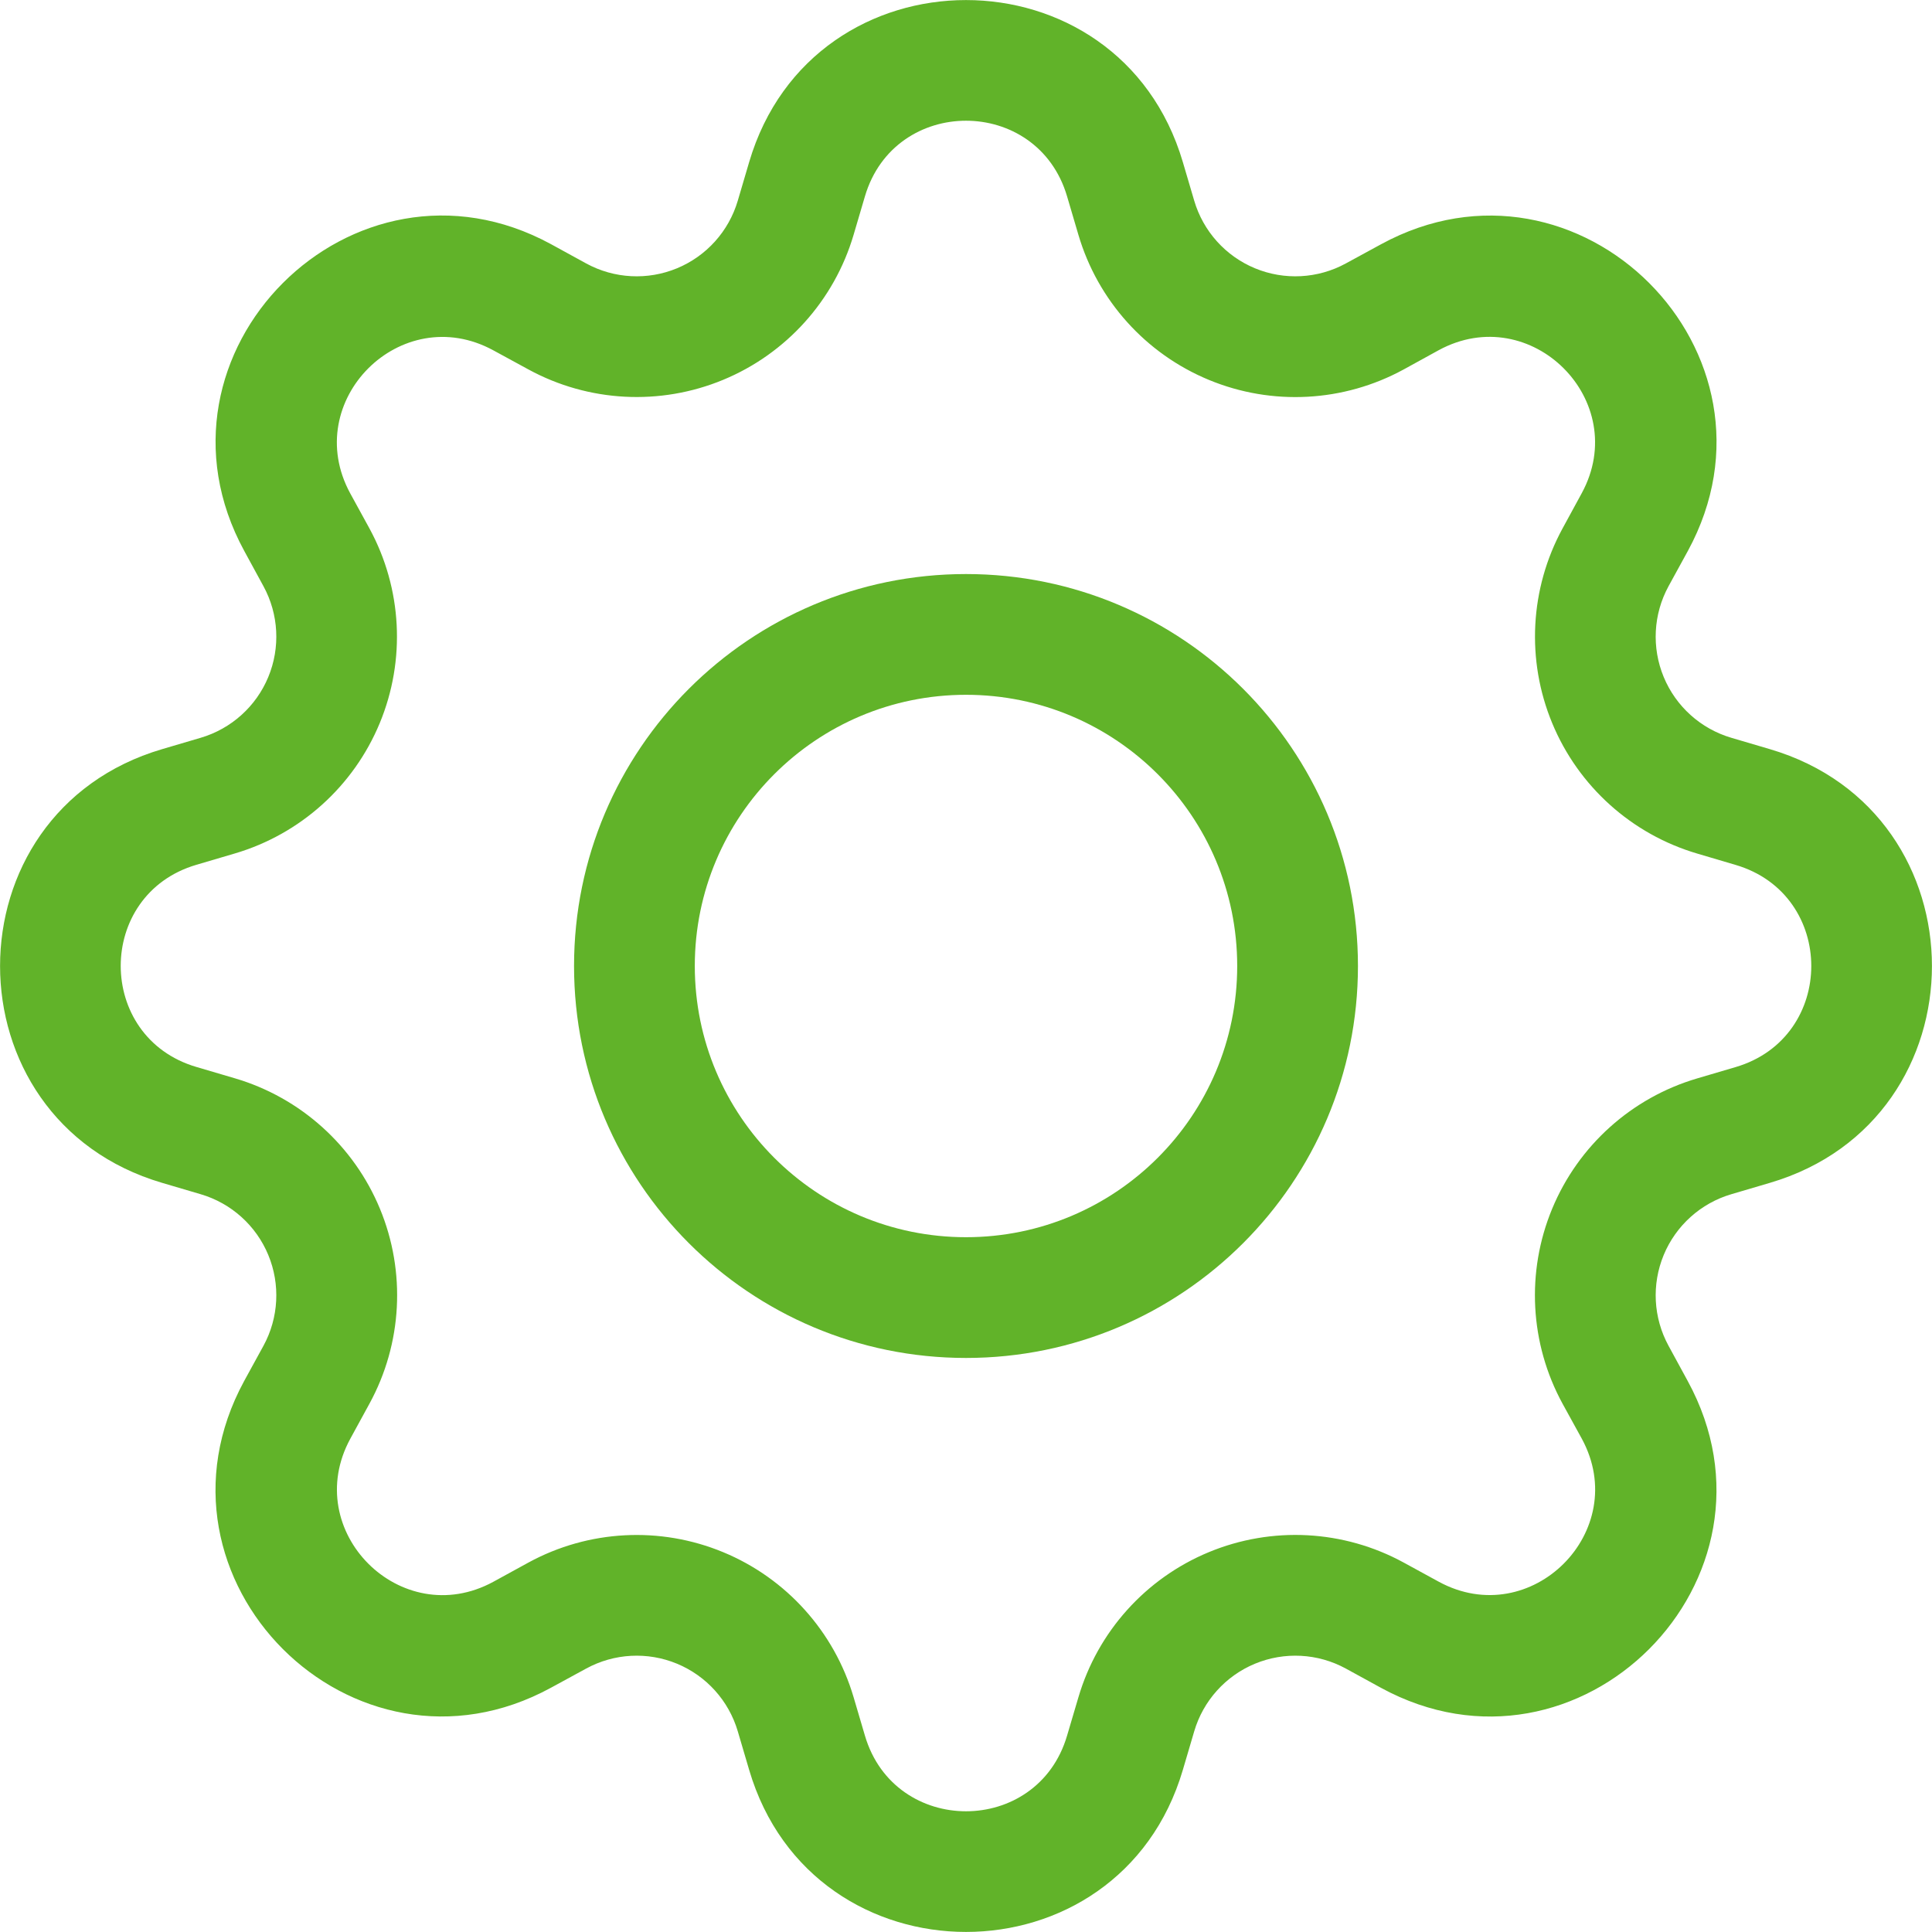
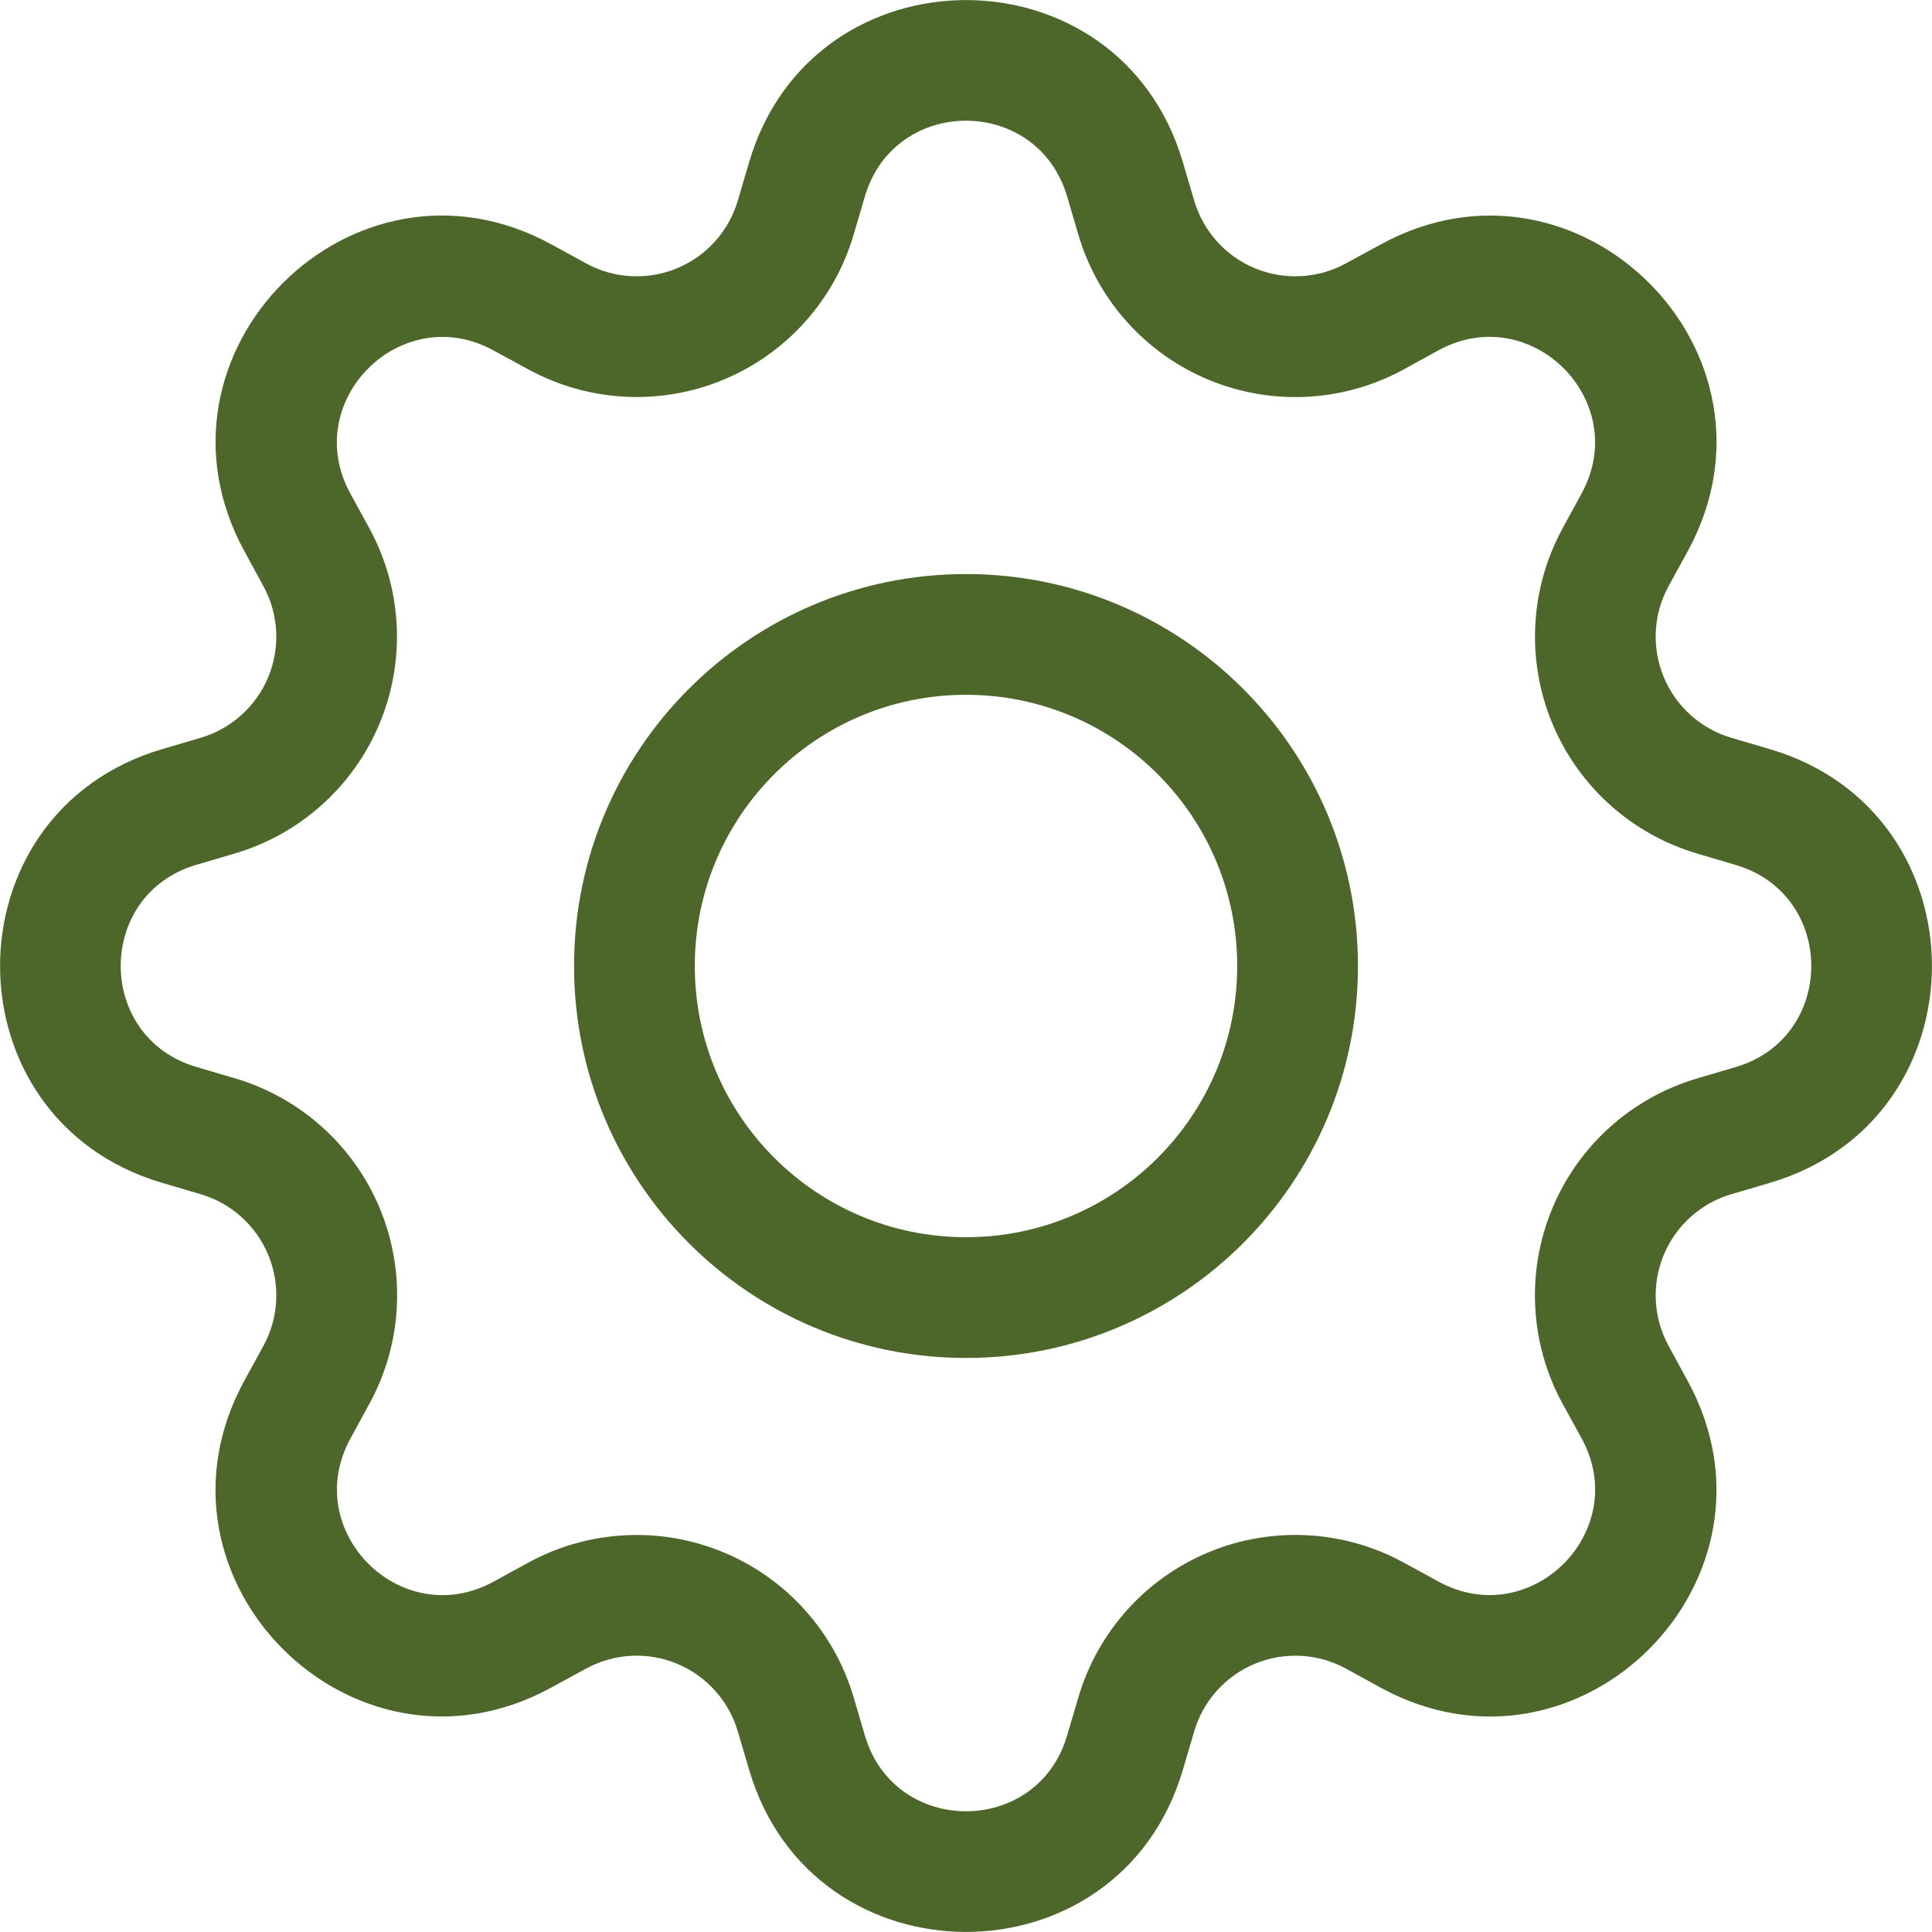
- <svg xmlns="http://www.w3.org/2000/svg" width="16px" height="16px" fill="#61B329" class="bi bi-gear" viewBox="0 0 16 16" data-originalfillcolor="#9b1fe8" transform="rotate(0) scale(1, 1)">
+ <svg xmlns="http://www.w3.org/2000/svg" width="16px" height="16px" fill="#4d672a" class="bi bi-gear" viewBox="0 0 16 16" data-originalfillcolor="#9b1fe8" transform="rotate(0) scale(1, 1)">
  <path d="M8 4.754a3.246 3.246 0 1 0 0 6.492 3.246 3.246 0 0 0 0-6.492M5.754 8a2.246 2.246 0 1 1 4.492 0 2.246 2.246 0 0 1-4.492 0" />
  <path d="M9.796 1.343c-.527-1.79-3.065-1.79-3.592 0l-.094.319a.873.873 0 0 1-1.255.52l-.292-.16c-1.64-.892-3.433.902-2.54 2.541l.159.292a.873.873 0 0 1-.52 1.255l-.319.094c-1.79.527-1.79 3.065 0 3.592l.319.094a.873.873 0 0 1 .52 1.255l-.16.292c-.892 1.64.901 3.434 2.541 2.54l.292-.159a.873.873 0 0 1 1.255.52l.094.319c.527 1.79 3.065 1.79 3.592 0l.094-.319a.873.873 0 0 1 1.255-.52l.292.16c1.64.893 3.434-.902 2.54-2.541l-.159-.292a.873.873 0 0 1 .52-1.255l.319-.094c1.79-.527 1.79-3.065 0-3.592l-.319-.094a.873.873 0 0 1-.52-1.255l.16-.292c.893-1.64-.902-3.433-2.541-2.54l-.292.159a.873.873 0 0 1-1.255-.52zm-2.633.283c.246-.835 1.428-.835 1.674 0l.094.319a1.873 1.873 0 0 0 2.693 1.115l.291-.16c.764-.415 1.6.42 1.184 1.185l-.159.292a1.873 1.873 0 0 0 1.116 2.692l.318.094c.835.246.835 1.428 0 1.674l-.319.094a1.873 1.873 0 0 0-1.115 2.693l.16.291c.415.764-.42 1.6-1.185 1.184l-.291-.159a1.873 1.873 0 0 0-2.693 1.116l-.094.318c-.246.835-1.428.835-1.674 0l-.094-.319a1.873 1.873 0 0 0-2.692-1.115l-.292.16c-.764.415-1.6-.42-1.184-1.185l.159-.291A1.873 1.873 0 0 0 1.945 8.93l-.319-.094c-.835-.246-.835-1.428 0-1.674l.319-.094A1.873 1.873 0 0 0 3.06 4.377l-.16-.292c-.415-.764.42-1.6 1.185-1.184l.292.159a1.873 1.873 0 0 0 2.692-1.115z" />
</svg>
